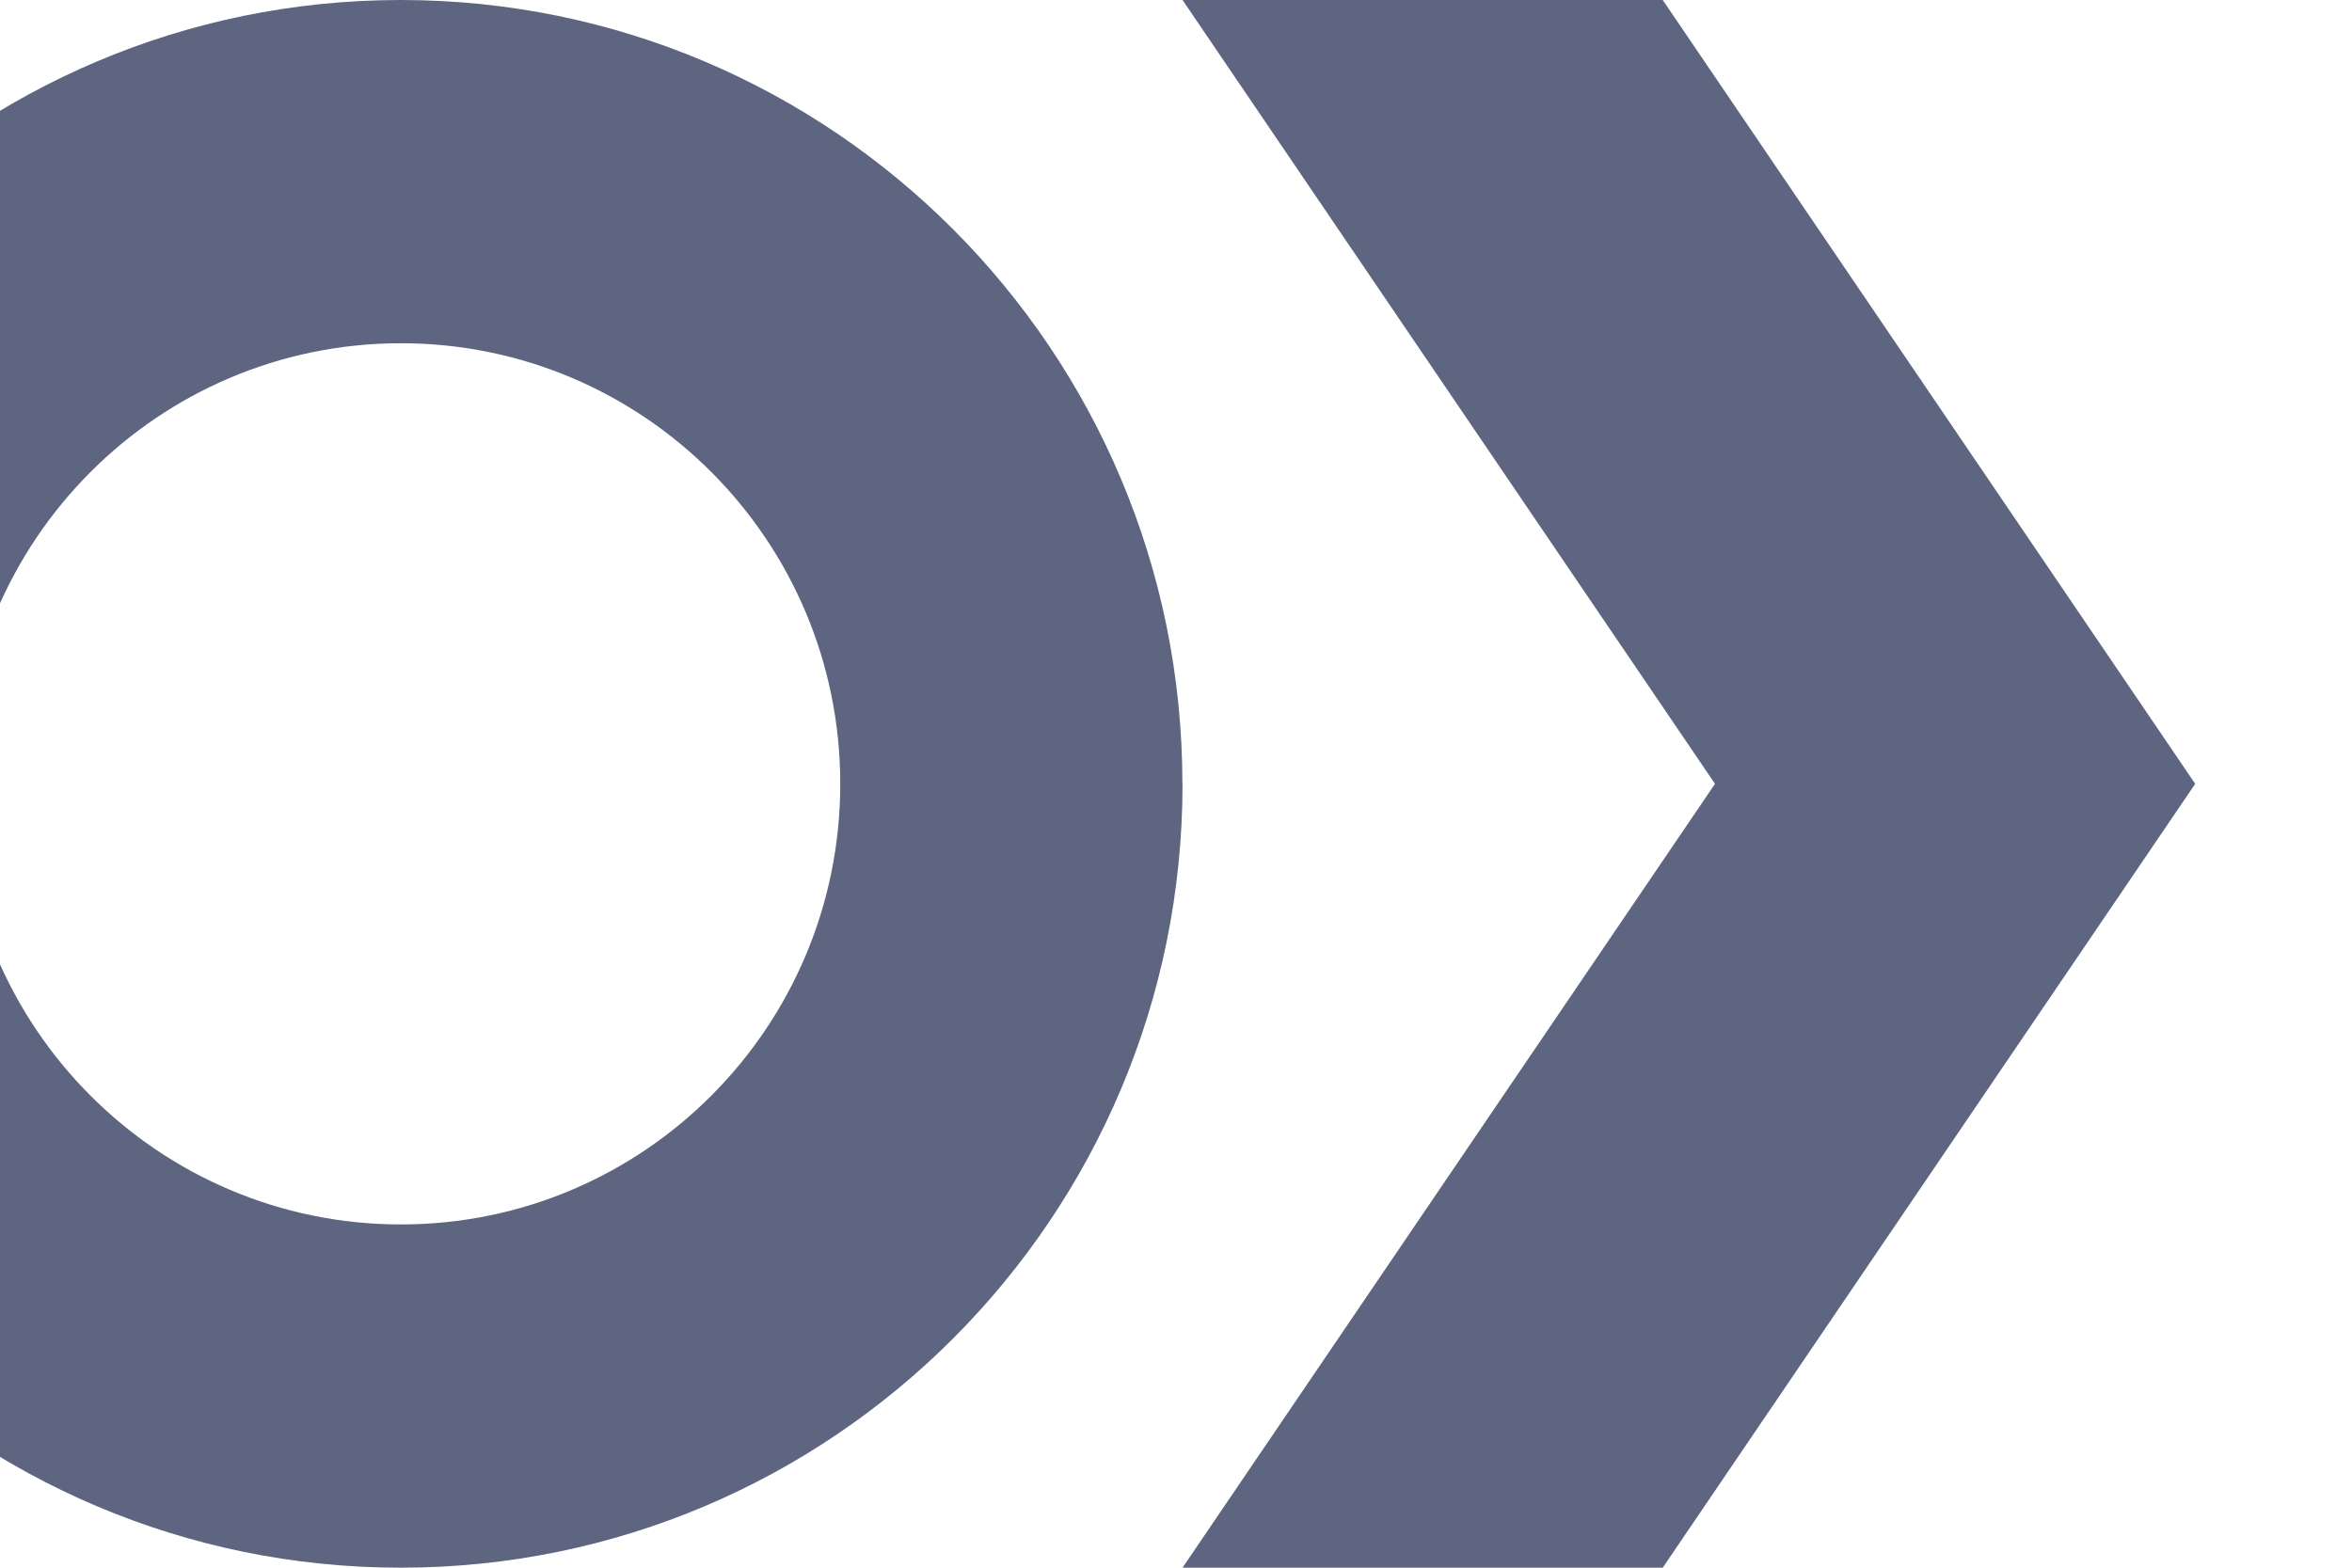
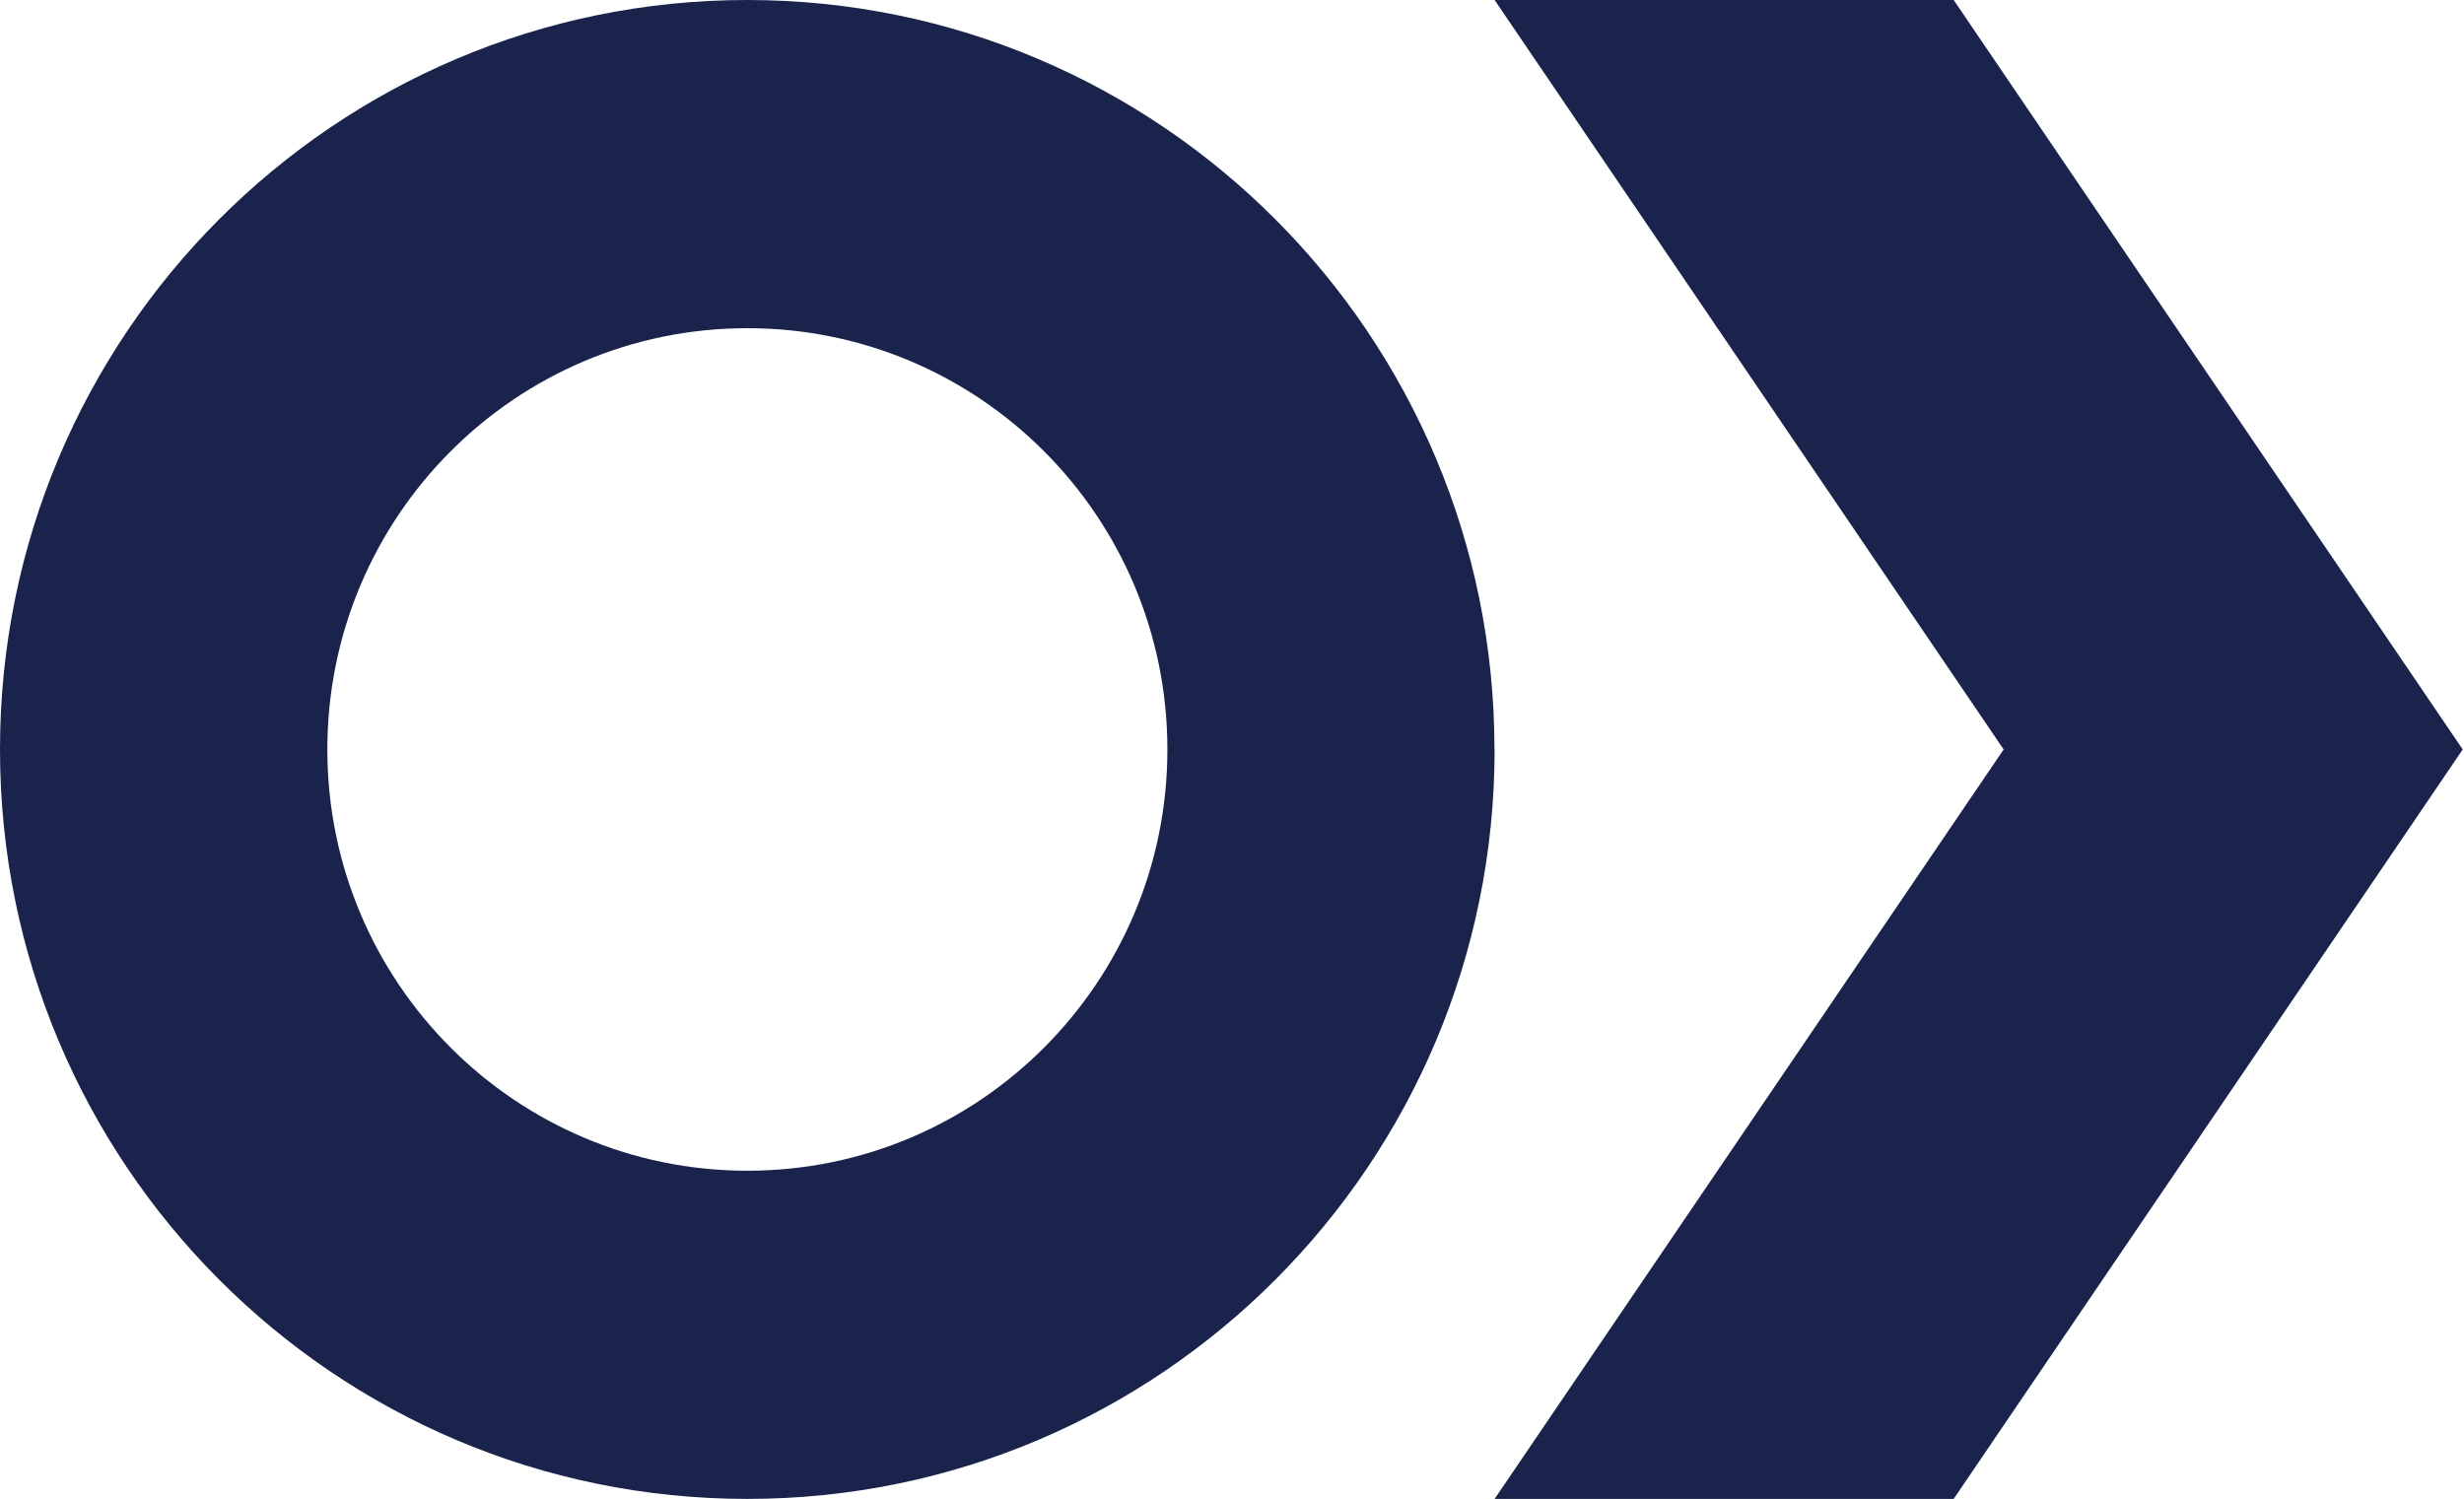
- <svg xmlns="http://www.w3.org/2000/svg" width="1440" height="960" viewBox="0 0 1440 960" fill="none">
-   <g opacity="0.7">
-     <g style="mix-blend-mode:multiply">
-       <path d="M514.447 480C514.447 330.993 394.011 210.19 245.455 210.19C96.899 210.19 -23.538 330.993 -23.538 480C-23.538 629.007 96.899 749.81 245.455 749.81C394.011 749.81 514.447 629.007 514.447 480ZM724 480C724 745.037 509.689 960 245.368 960C-18.952 960 -233.177 745.037 -233.177 480C-233.177 214.963 -18.866 0 245.368 0C509.602 0 723.914 214.963 723.914 480" fill="#19234C" />
-     </g>
-     <g style="mix-blend-mode:multiply">
-       <path d="M1018 0H724L1050 480L724 960H1018L1344 480L1018 0Z" fill="#19234C" />
-     </g>
+ <svg xmlns="http://www.w3.org/2000/svg" width="1578" height="960" viewBox="0 0 1578 960" fill="none">
+   <g style="mix-blend-mode:multiply">
+     <path d="M747.625 480C747.625 330.993 627.188 210.19 478.632 210.19C330.076 210.19 209.639 330.993 209.639 480C209.639 629.007 330.076 749.81 478.632 749.81C627.188 749.81 747.625 629.007 747.625 480ZM957.177 480C957.177 745.037 742.866 960 478.545 960C214.225 960 0 745.037 0 480C0 214.963 214.312 0 478.545 0C742.779 0 957.091 214.963 957.091 480" fill="#19234C" />
+   </g>
+   <g style="mix-blend-mode:multiply">
+     <path d="M1251.18 0H957.177L1283.18 480L957.177 960H1251.18L1577.18 480L1251.18 0Z" fill="#19234C" />
  </g>
</svg>
